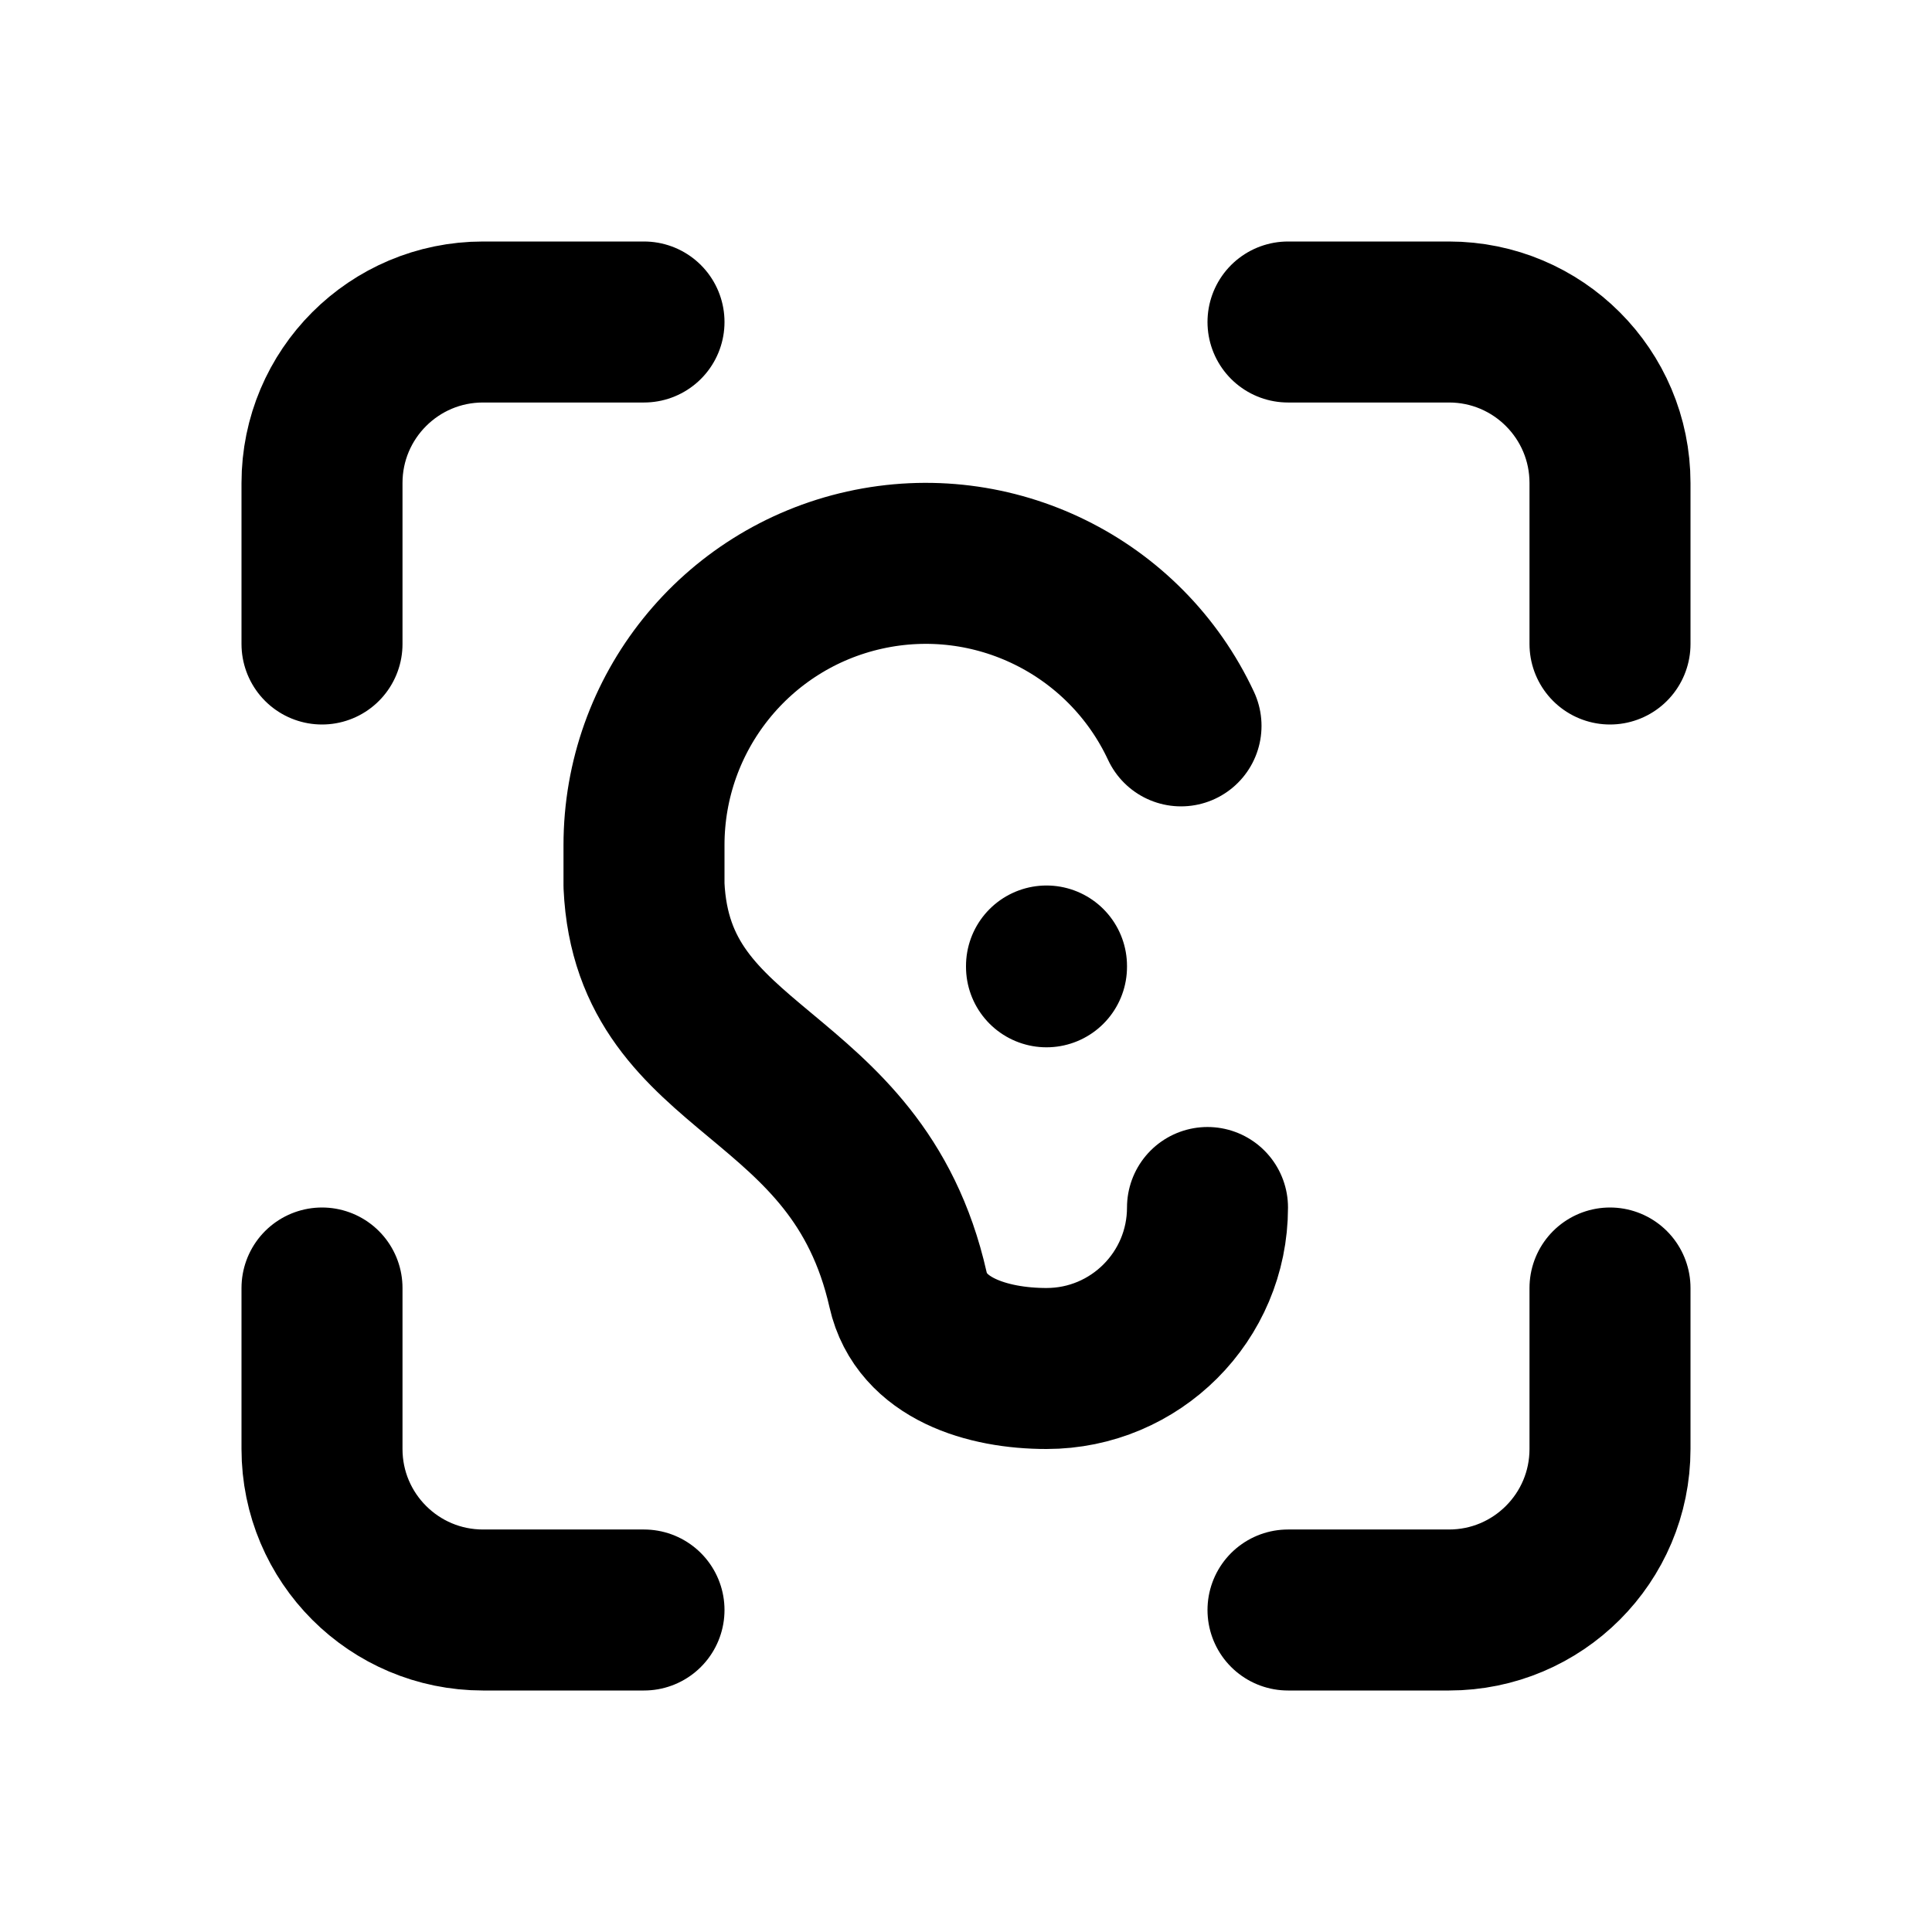
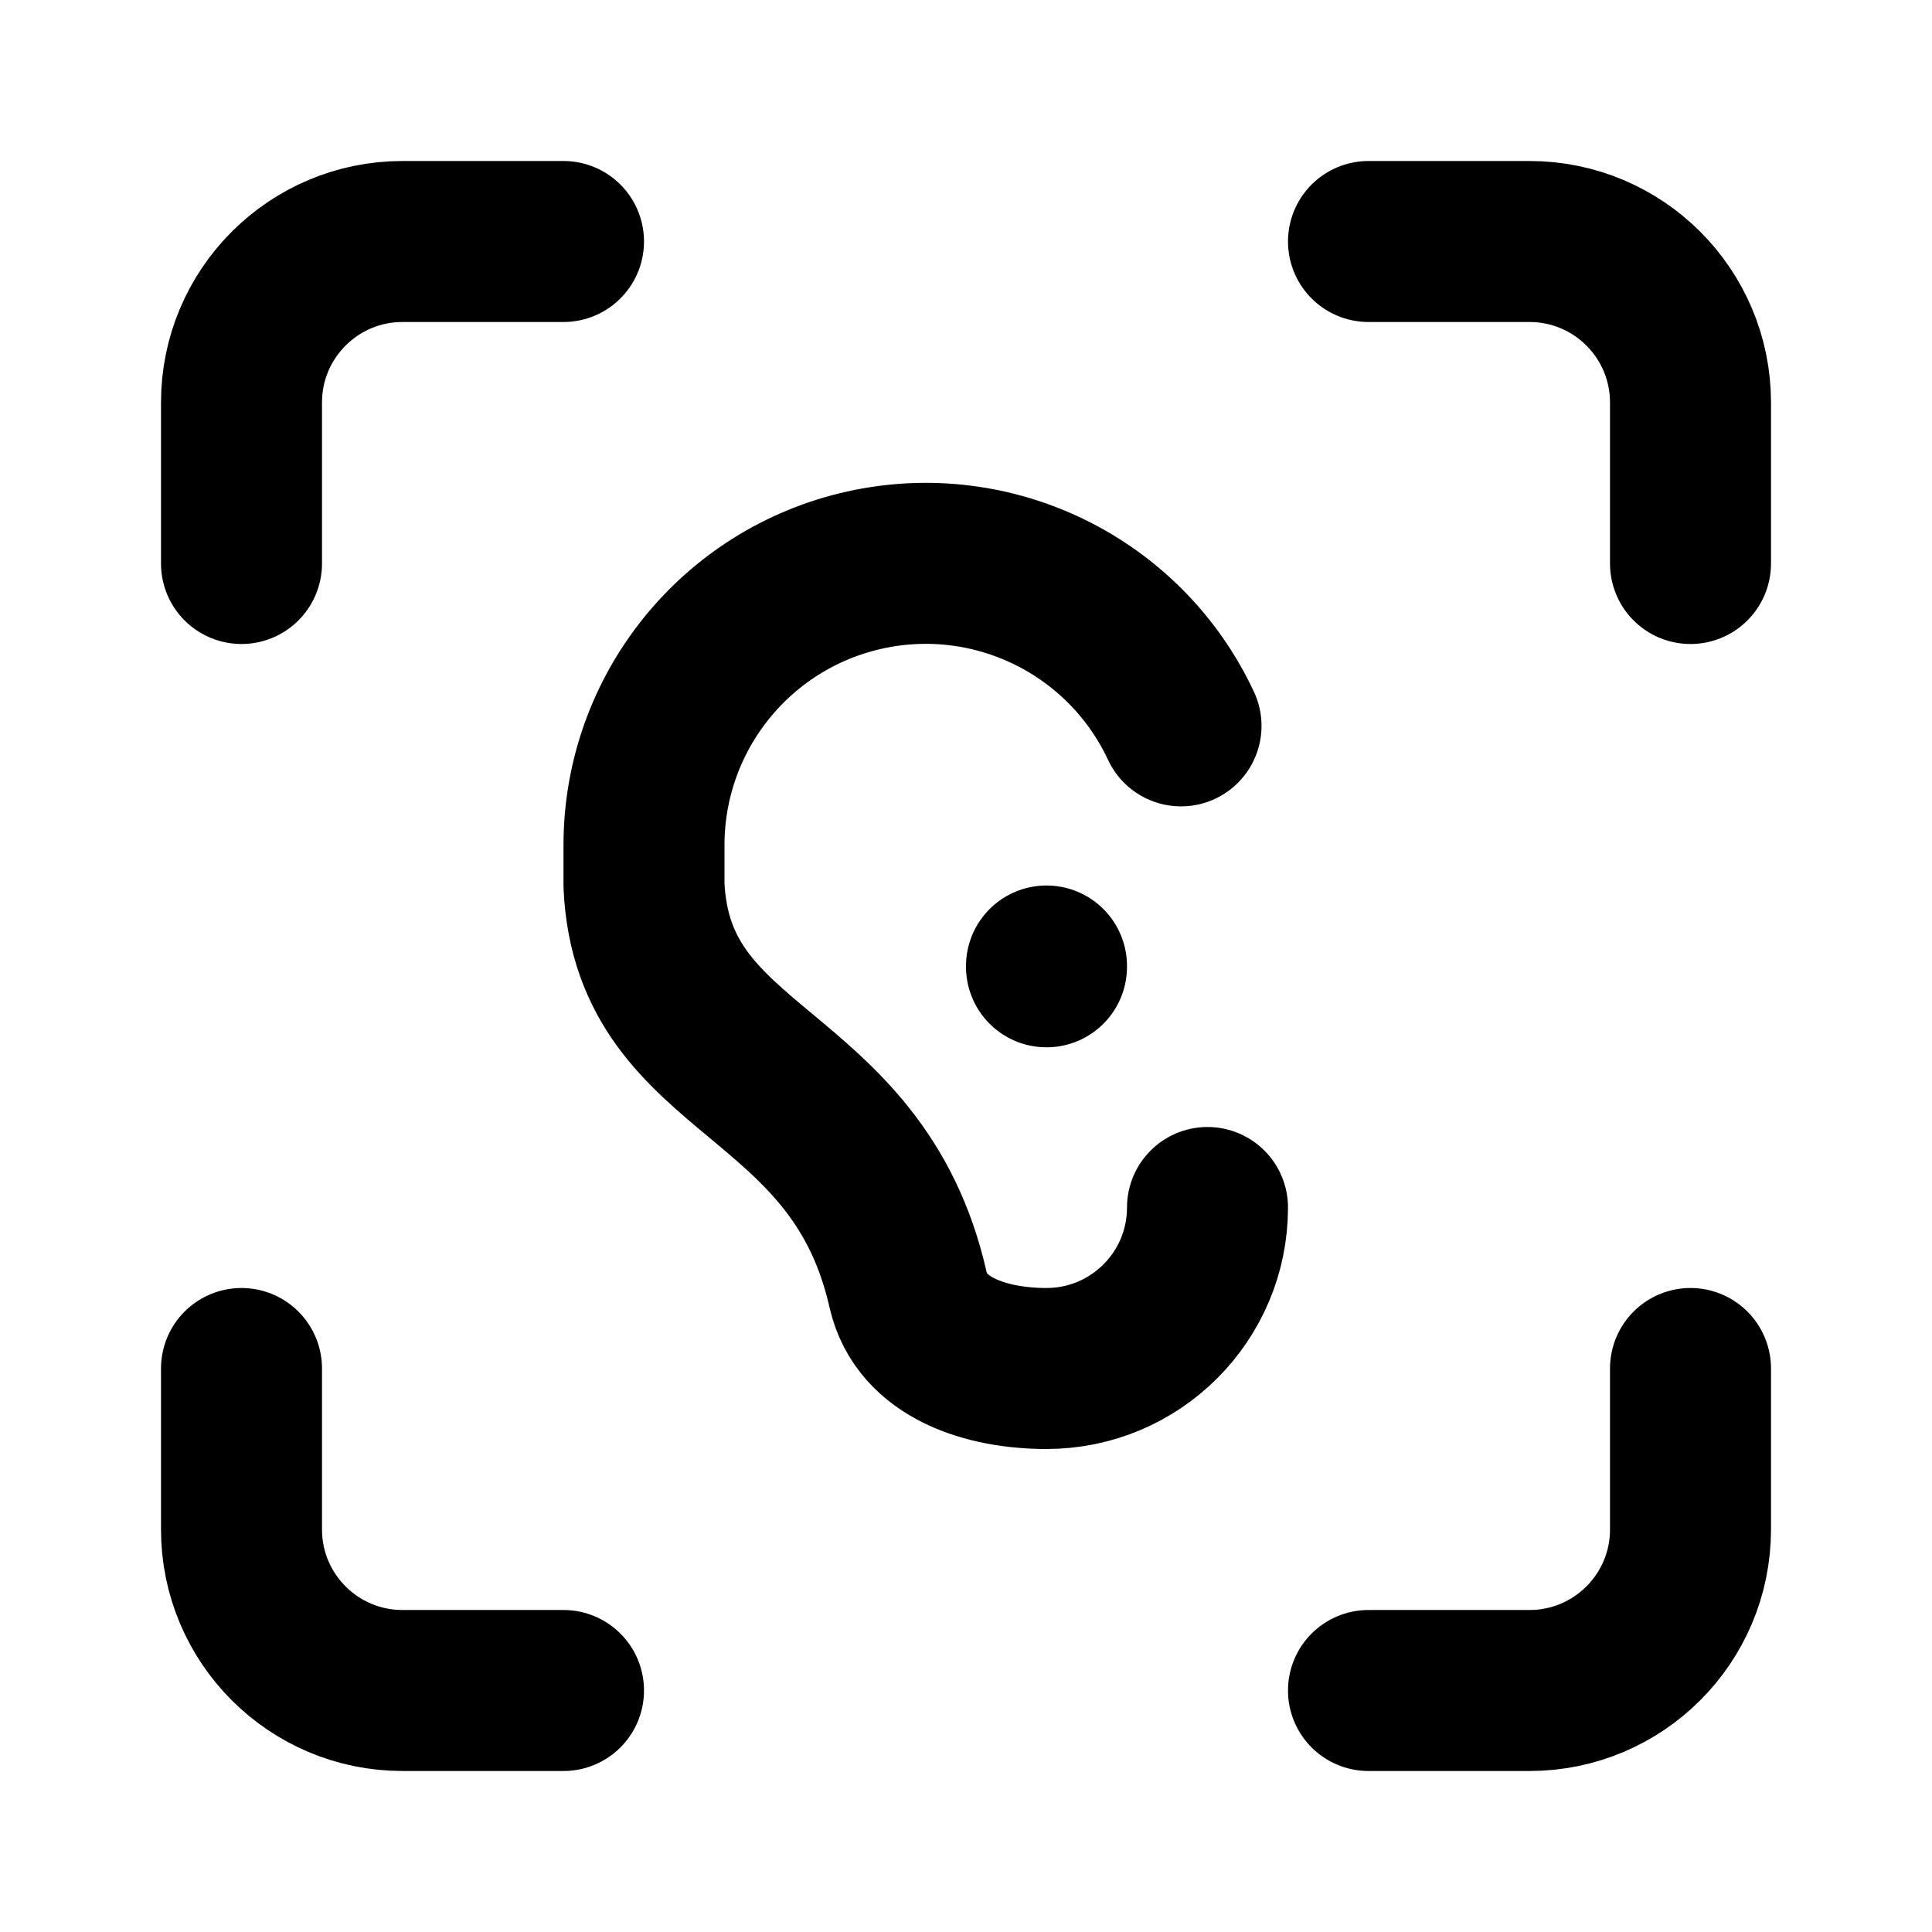
<svg xmlns="http://www.w3.org/2000/svg" fill="none" stroke="currentColor" stroke-linecap="round" stroke-linejoin="round" stroke-width="2" viewBox="0 0 24 24">
  <path stroke="none" d="M0 0h24v24H0z" />
-   <path d="M15 15a2 2 0 0 1-2 2c-.732 0-1.555-.247-1.72-.98-.634-2.8-3.17-2.628-3.28-5.02v-.5a3.5 3.5 0 0 1 6.671-1.483M4 8V6a2 2 0 0 1 2-2h2M4 16v2a2 2 0 0 0 2 2h2M16 4h2a2 2 0 0 1 2 2v2M16 20h2a2 2 0 0 0 2-2v-2M13 12v.01" />
+   <path d="M15 15a2 2 0 0 1-2 2c-.732 0-1.555-.247-1.72-.98-.634-2.8-3.17-2.628-3.28-5.02v-.5a3.5 3.5 0 0 1 6.671-1.483M13 12v.01M3 7V5a2 2 0 0 1 2-2h2M3 17v2a2 2 0 0 0 2 2h2M17 3h2a2 2 0 0 1 2 2v2M17 21h2a2 2 0 0 0 2-2v-2" />
</svg>
